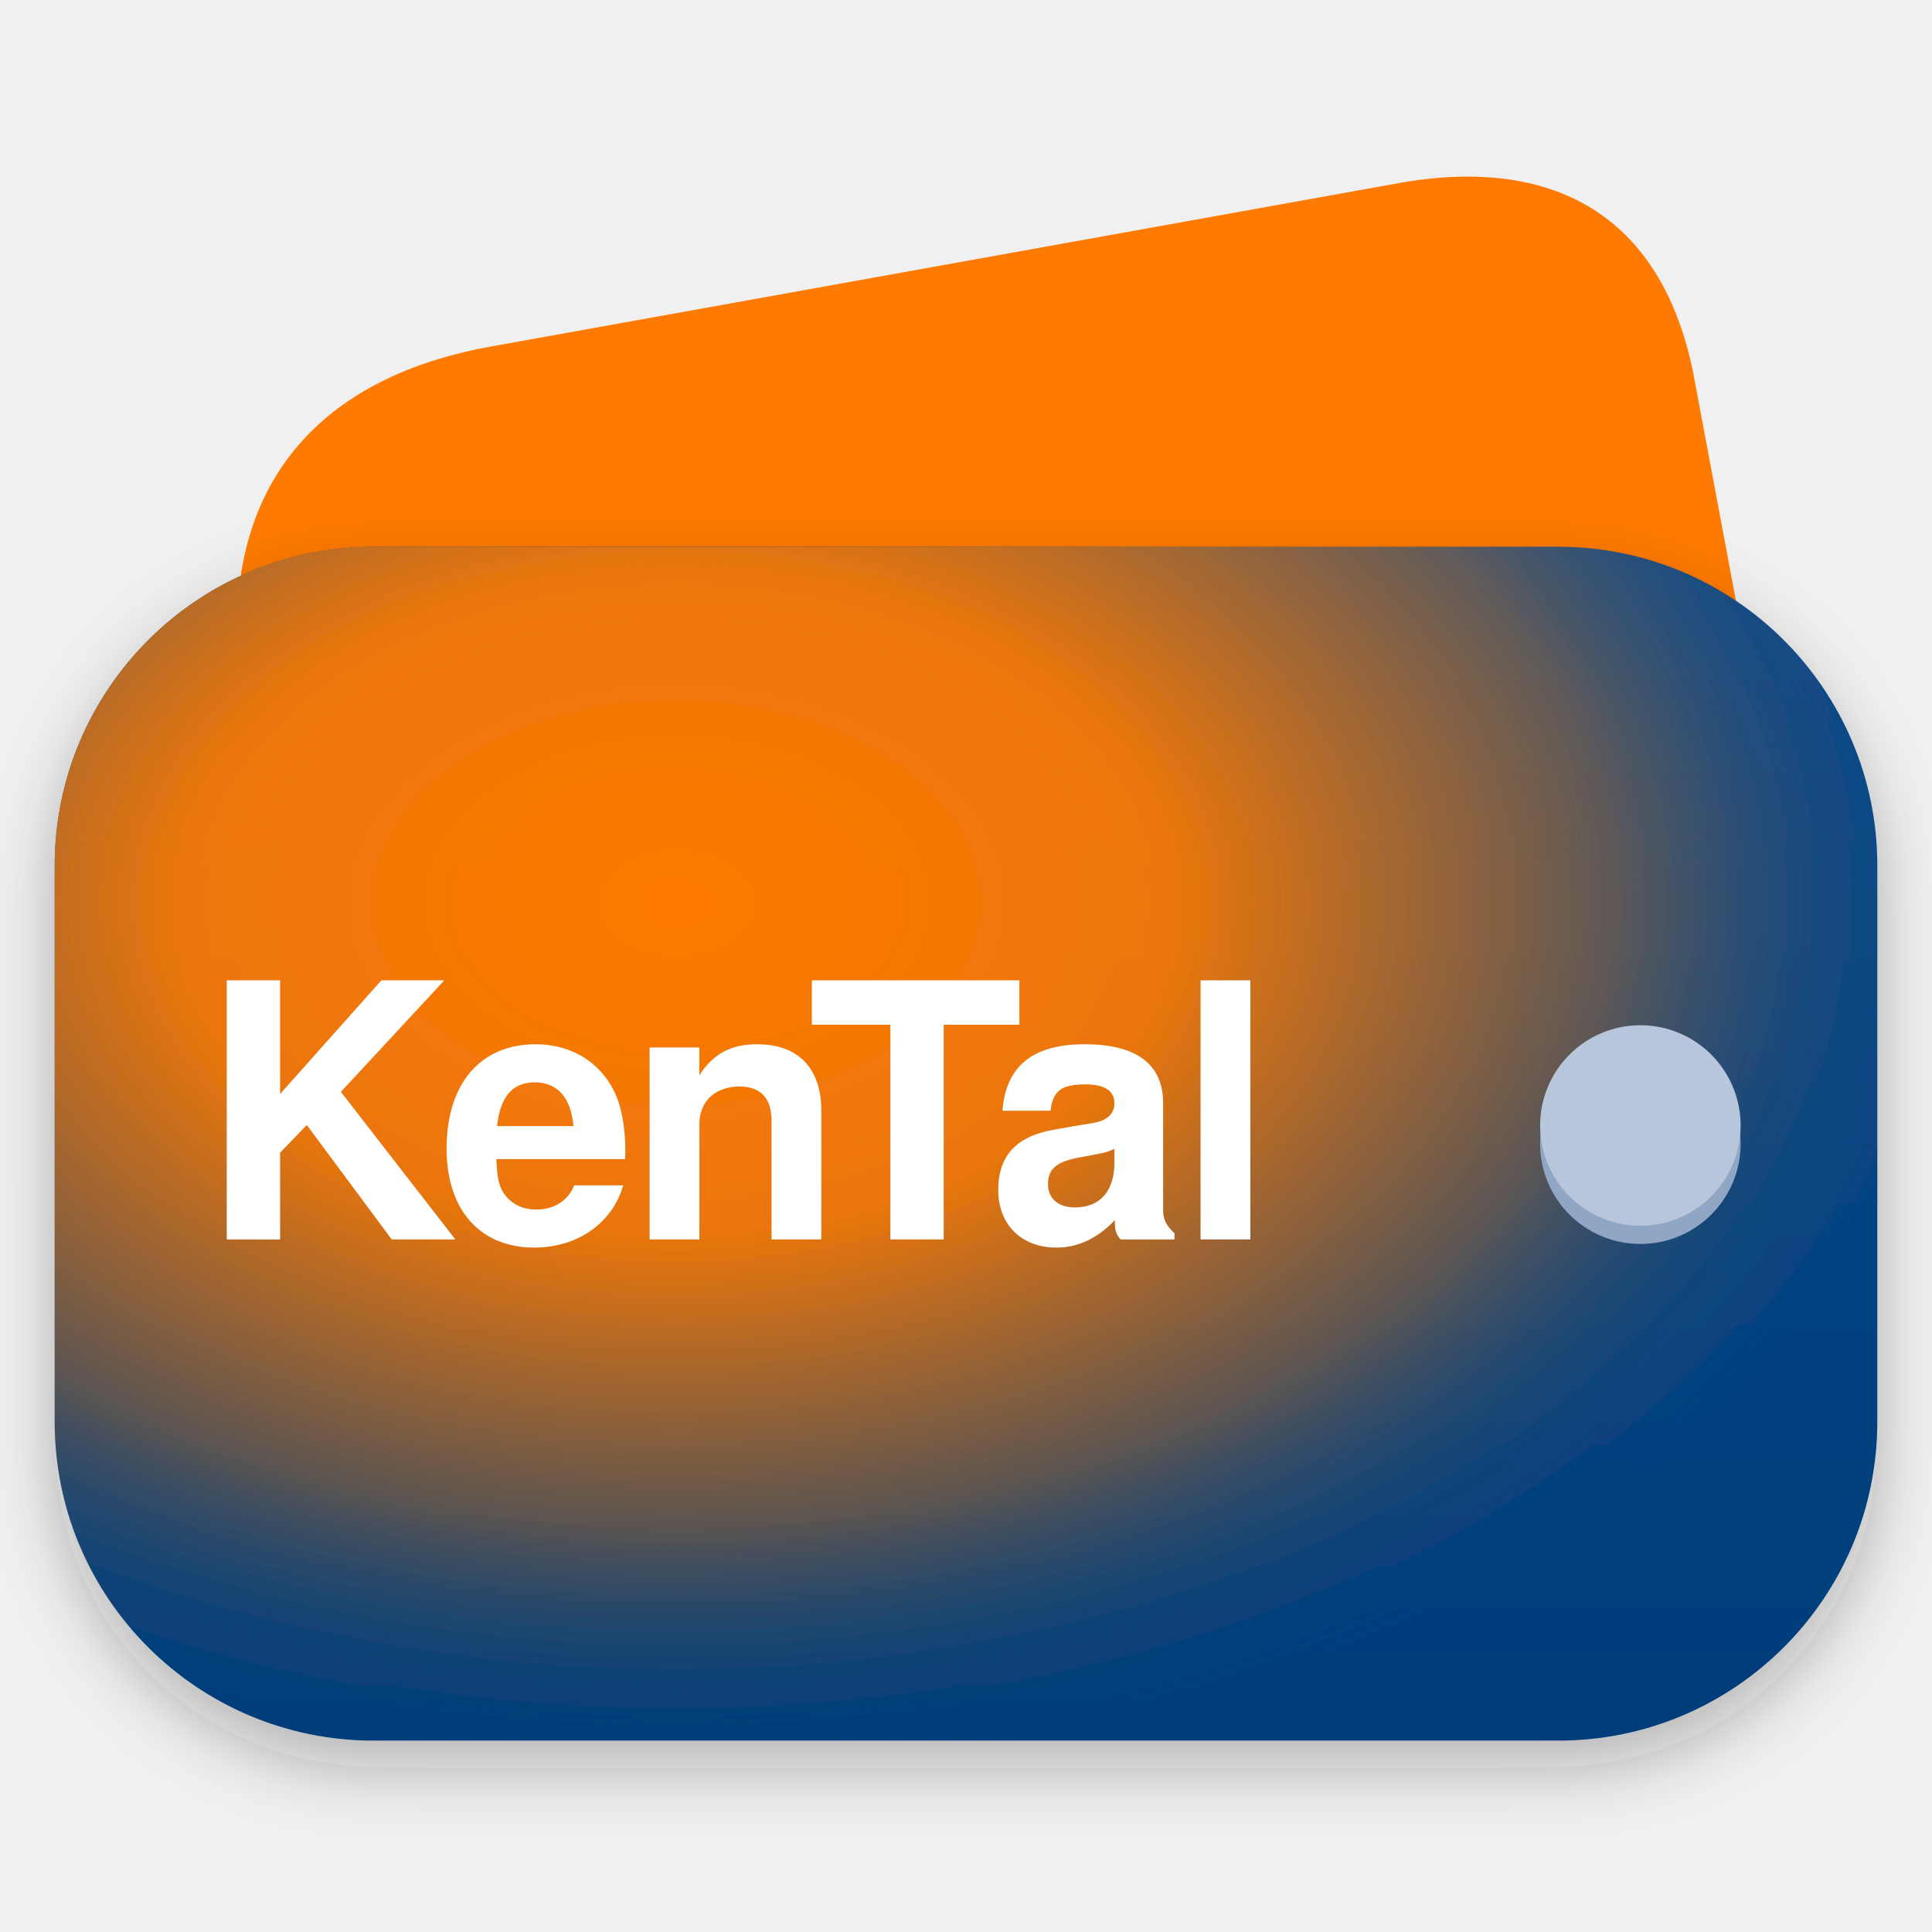
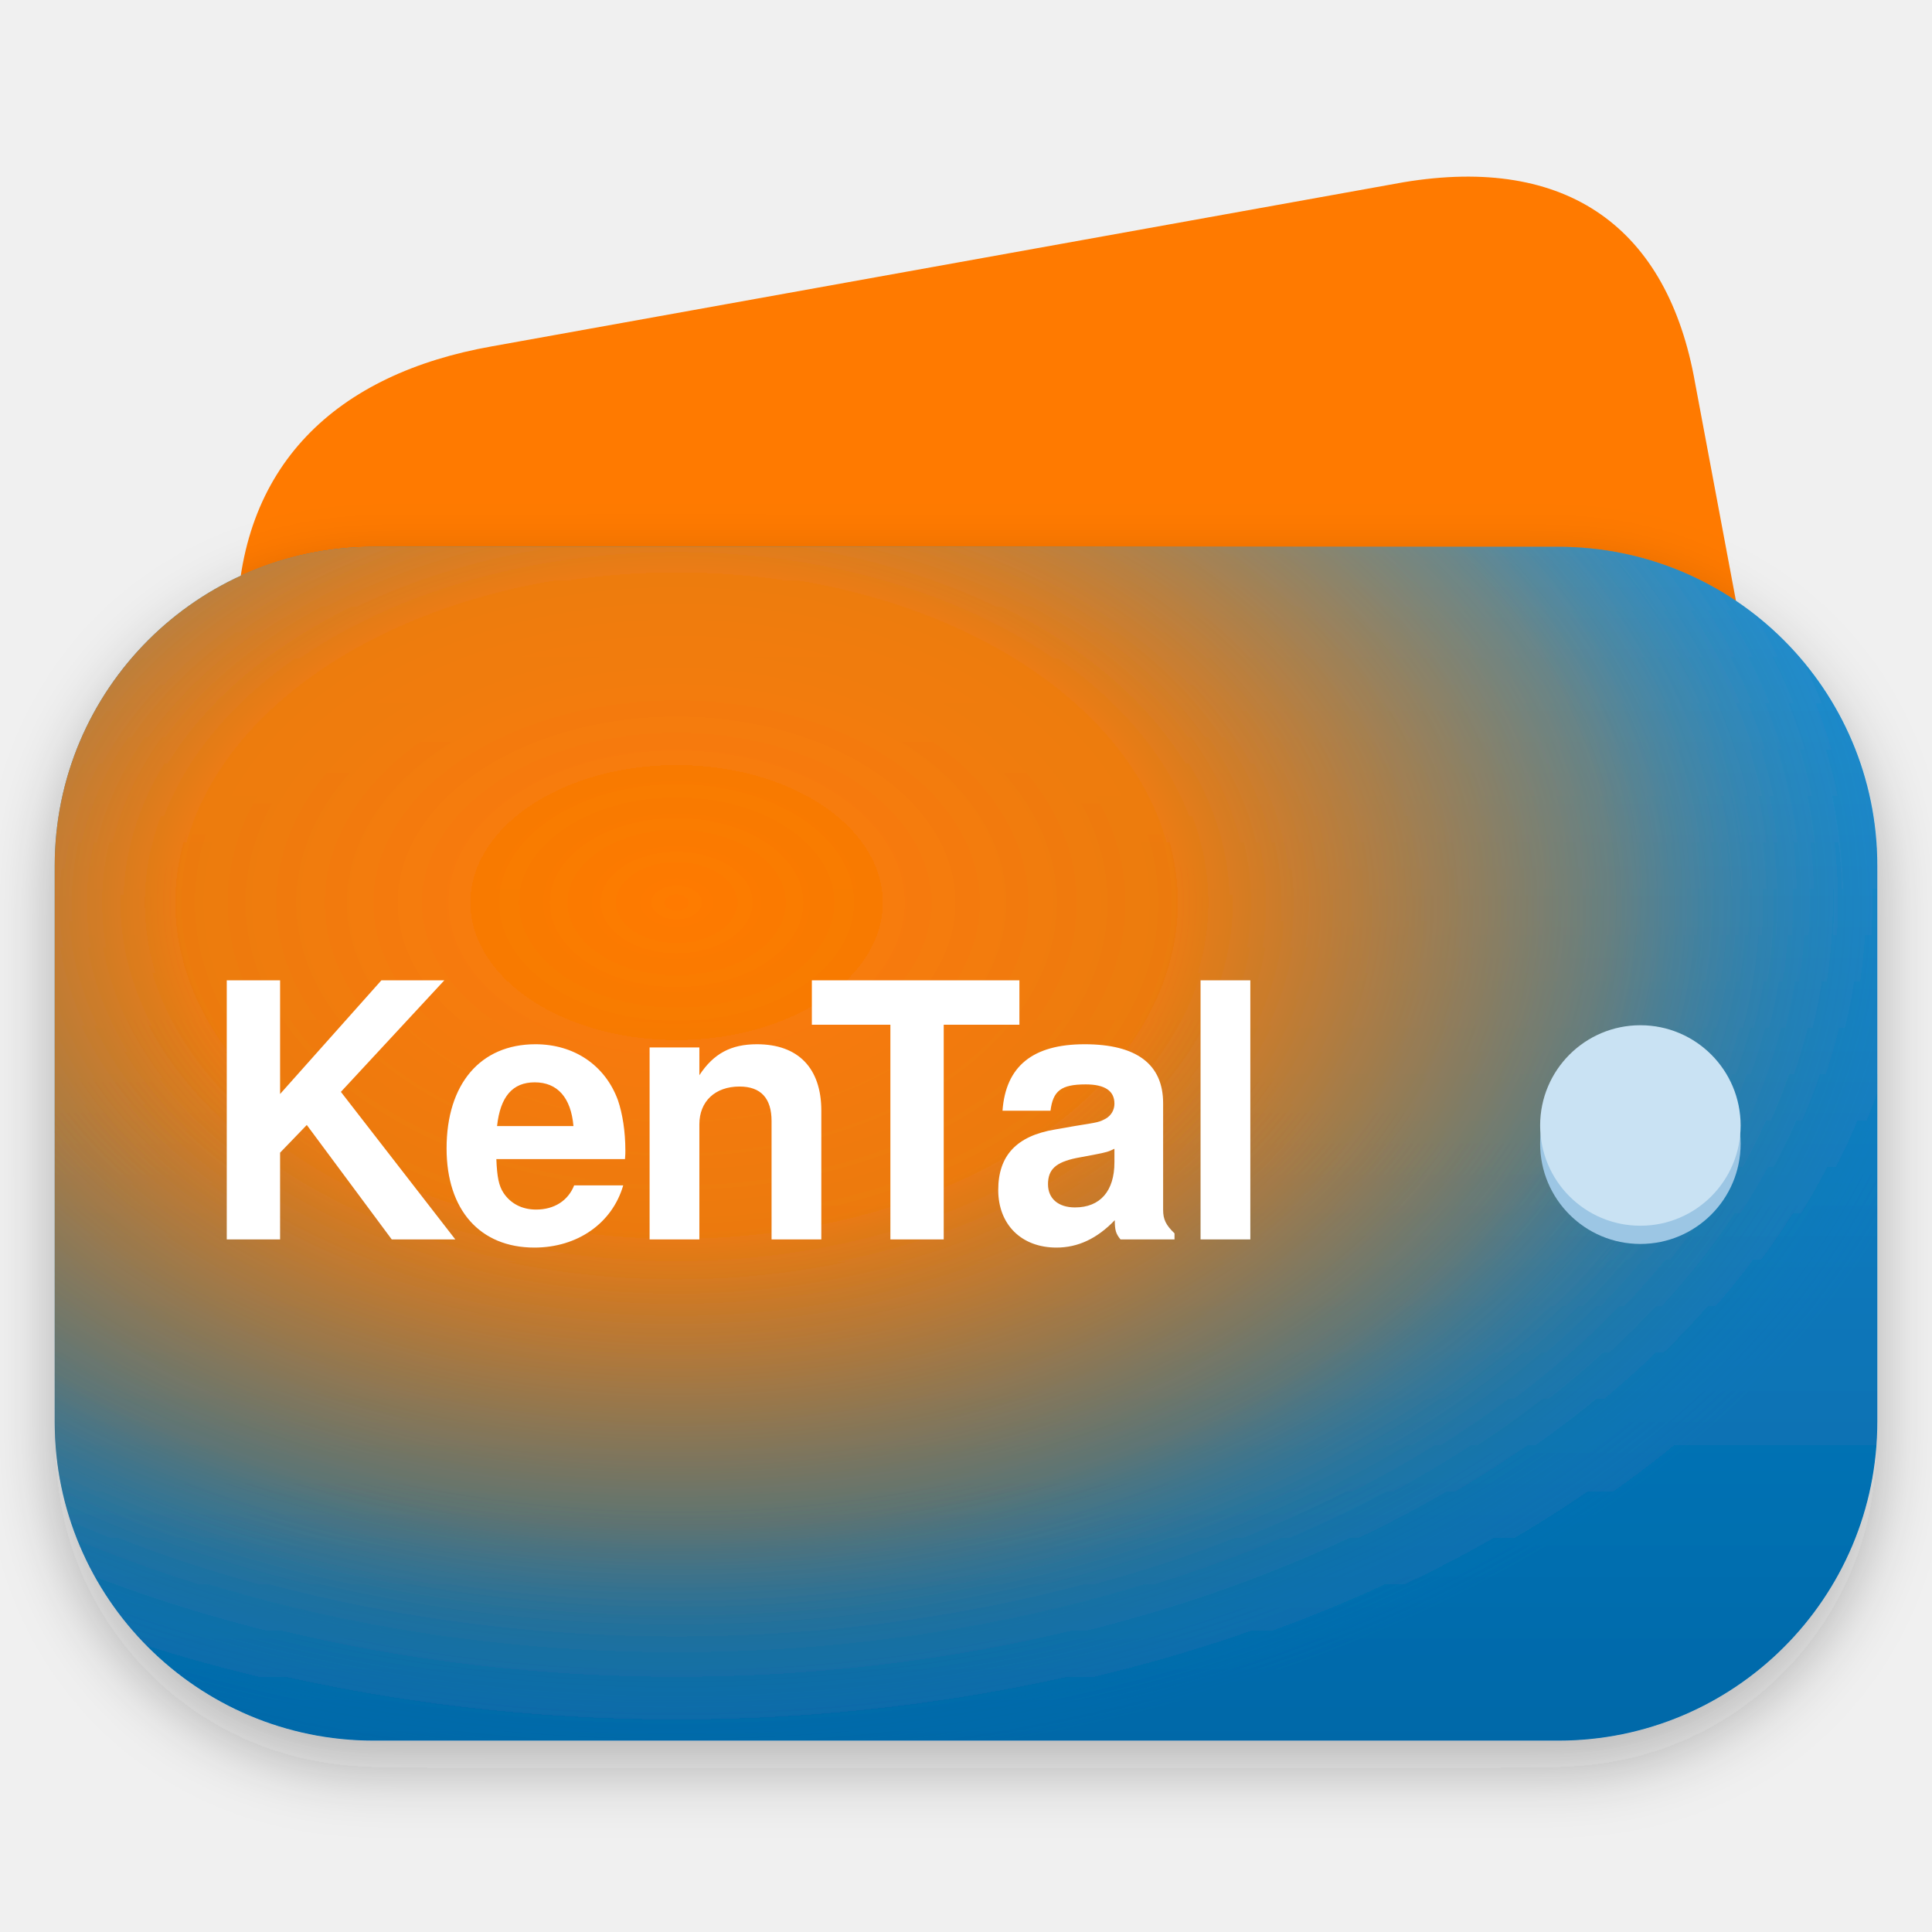
<svg xmlns="http://www.w3.org/2000/svg" viewBox="44 58 424 424">
  <defs>
    <linearGradient id="kartu" x1="0" y1="0" x2="1" y2="1">
      <stop offset="0" stop-color="#FF7A00" />
      <stop offset="1" stop-color="#FF7A00" />
    </linearGradient>
    <linearGradient id="dompet" x1="0" y1="0" x2="0" y2="1">
-       <stop offset="0" stop-color="#0A4A8C" />
-       <stop offset="1" stop-color="#003D79" />
+       <stop offset="0" stop-color="#1A8FD6" />
+       <stop offset="1" stop-color="#0068A8" />
    </linearGradient>
    <radialGradient id="cahaya" cx="0.34" cy="0.30" r="0.72">
      <stop offset="0" stop-color="#FF7A00" />
      <stop offset="0.38" stop-color="#FF7A00" stop-opacity=".92" />
      <stop offset="0.72" stop-color="#FF7A00" stop-opacity=".35" />
-       <stop offset="1" stop-color="#0A4A8C" stop-opacity="0" />
+       <stop offset="1" stop-color="#1A8FD6" stop-opacity="0" />
    </radialGradient>
    <filter id="bayang" x="-20%" y="-20%" width="140%" height="160%">
      <feDropShadow dx="0" dy="6" stdDeviation="7" flood-color="#121212" flood-opacity=".28" />
    </filter>
  </defs>
  <path d="M96 196 C96 160 118 140 152 134 L352 98 C388 92 410 108 416 142 L434 238 L104 280 Z" fill="url(#kartu)" />
  <g filter="url(#bayang)">
    <rect x="56" y="178" width="400" height="262" rx="70" fill="url(#dompet)" />
    <rect x="56" y="178" width="400" height="262" rx="70" fill="url(#cahaya)" />
  </g>
-   <circle cx="404" cy="309" r="22" fill="#8FA6C4" />
-   <circle cx="404" cy="305" r="22" fill="#B7C6DA" />
+   <circle cx="404" cy="309" r="22" fill="#9CC6E4" />
+   <circle cx="404" cy="305" r="22" fill="#C9E2F3" />
  <text x="88" y="330" font-family="Plus Jakarta Sans, Helvetica, Arial, sans-serif" font-size="78" font-weight="800" letter-spacing="-2" fill="#FFFFFF">KenTal</text>
</svg>
